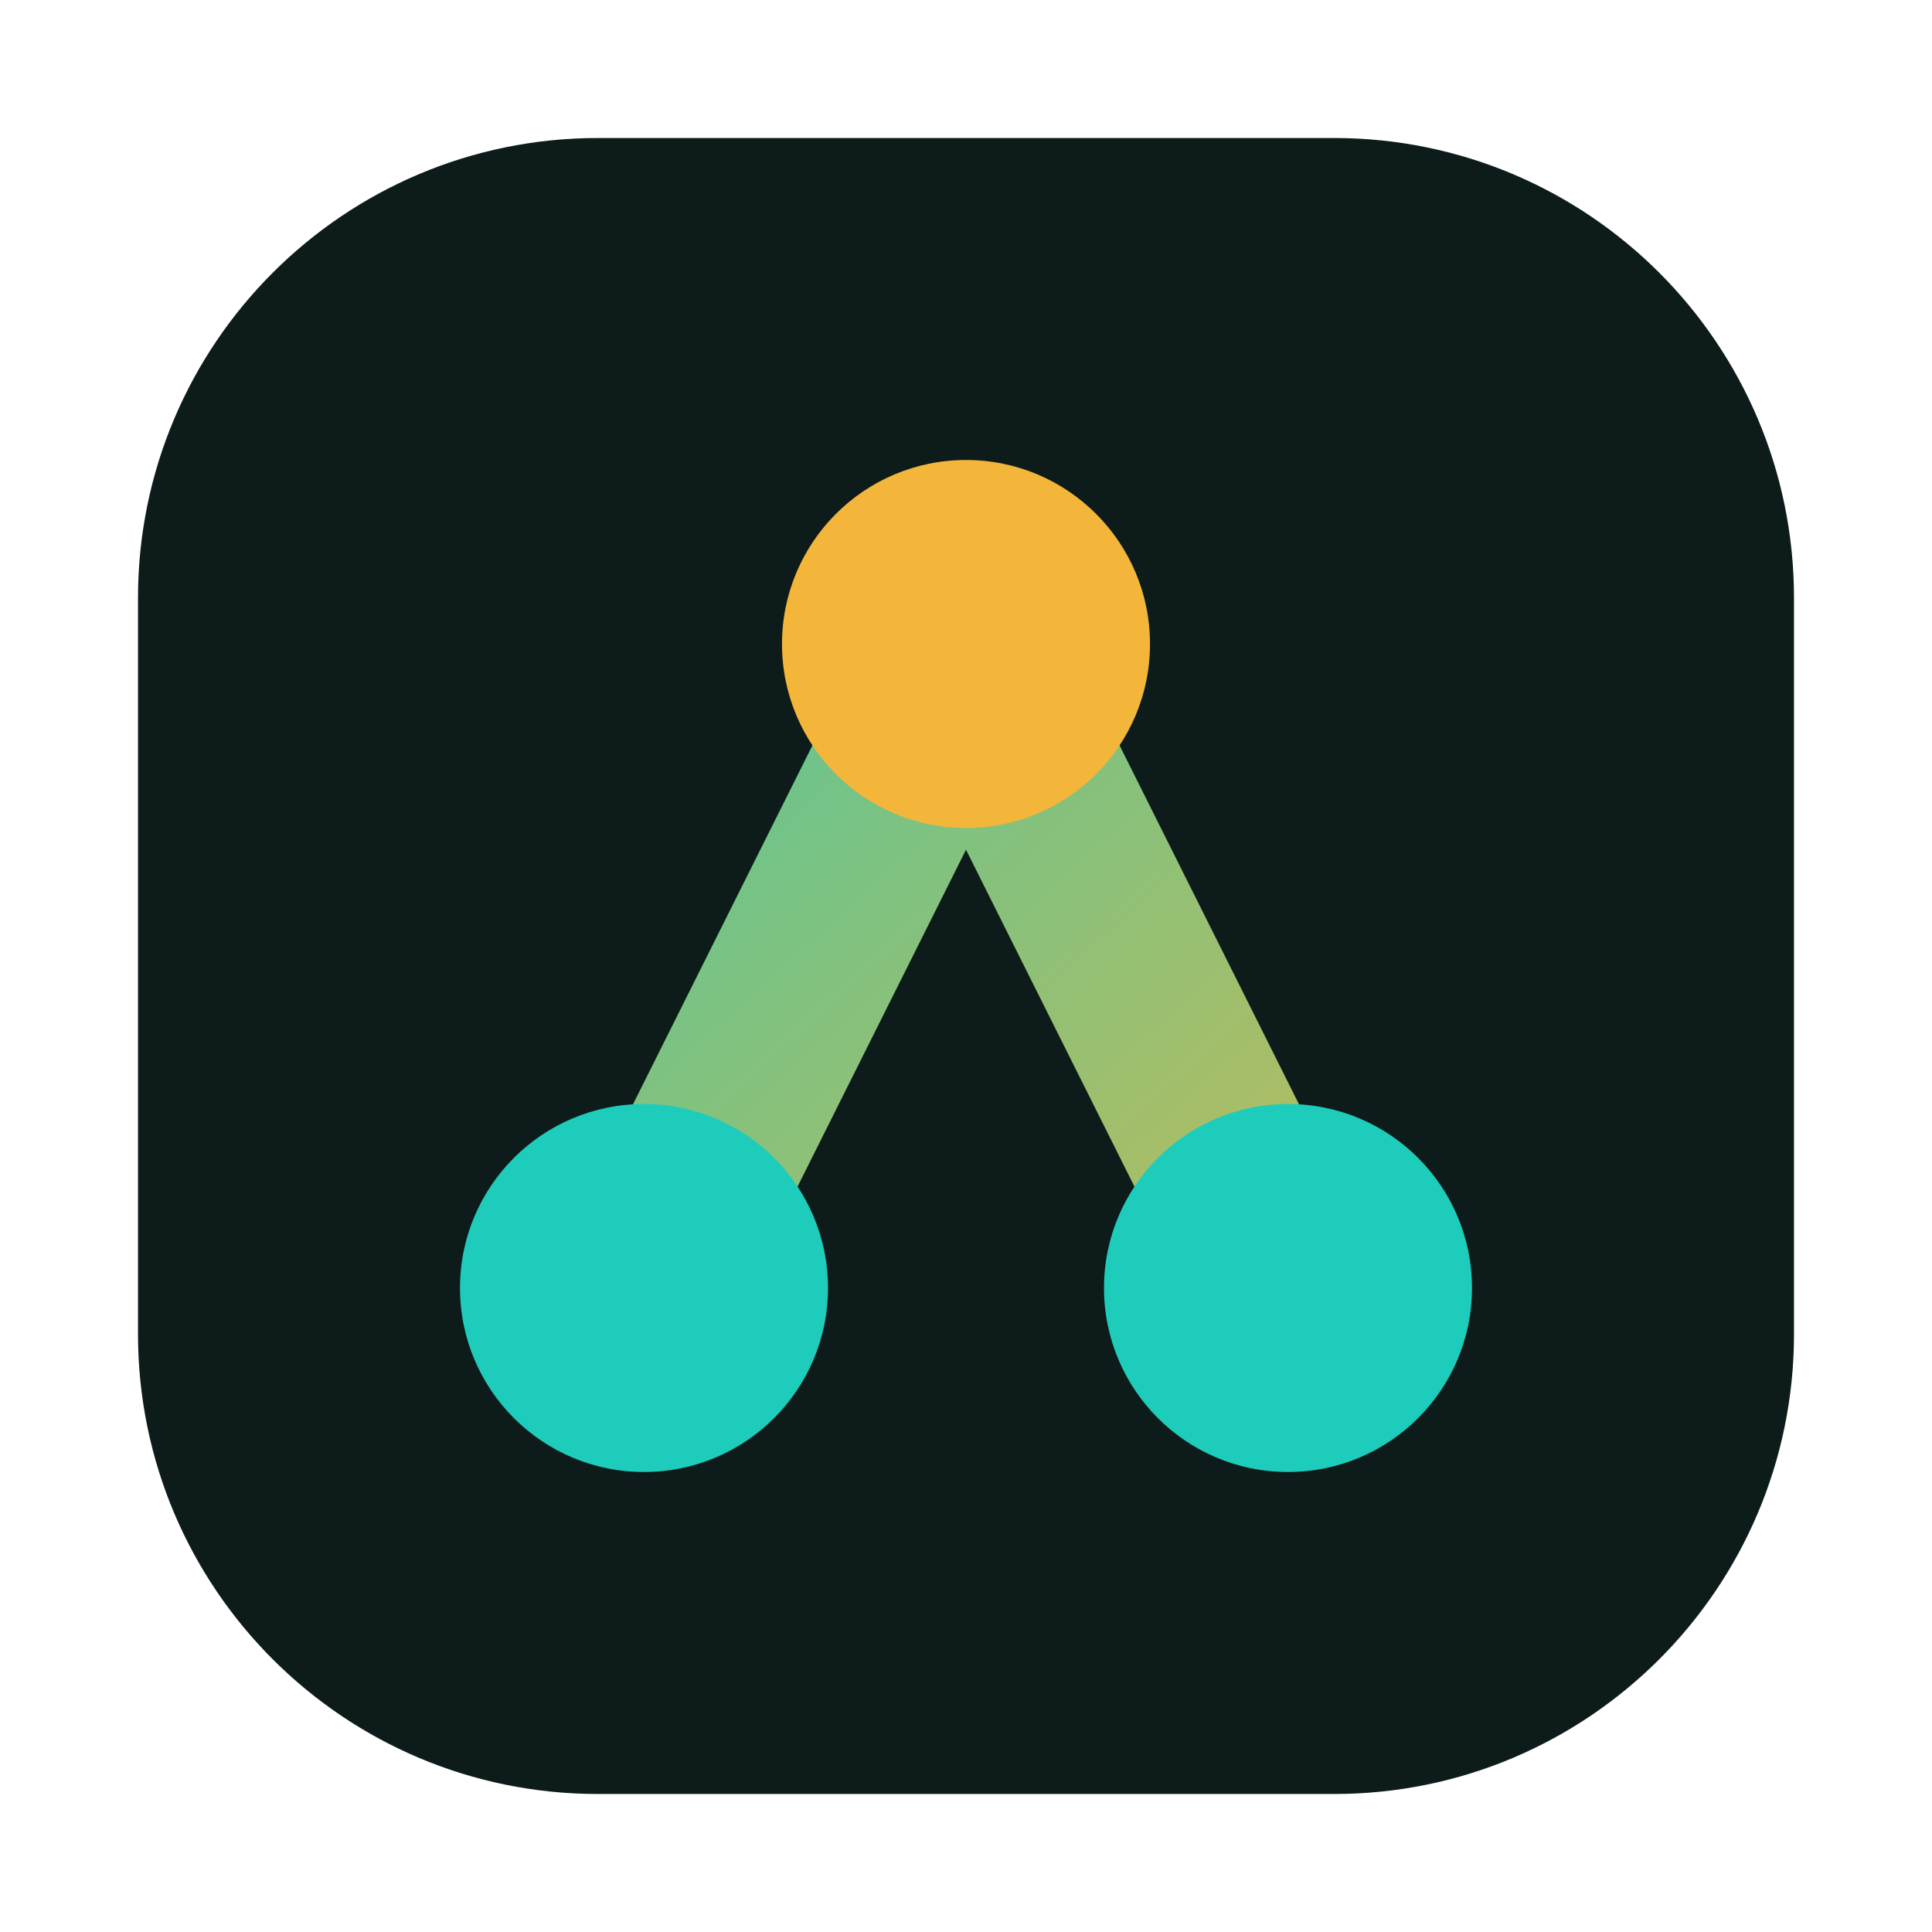
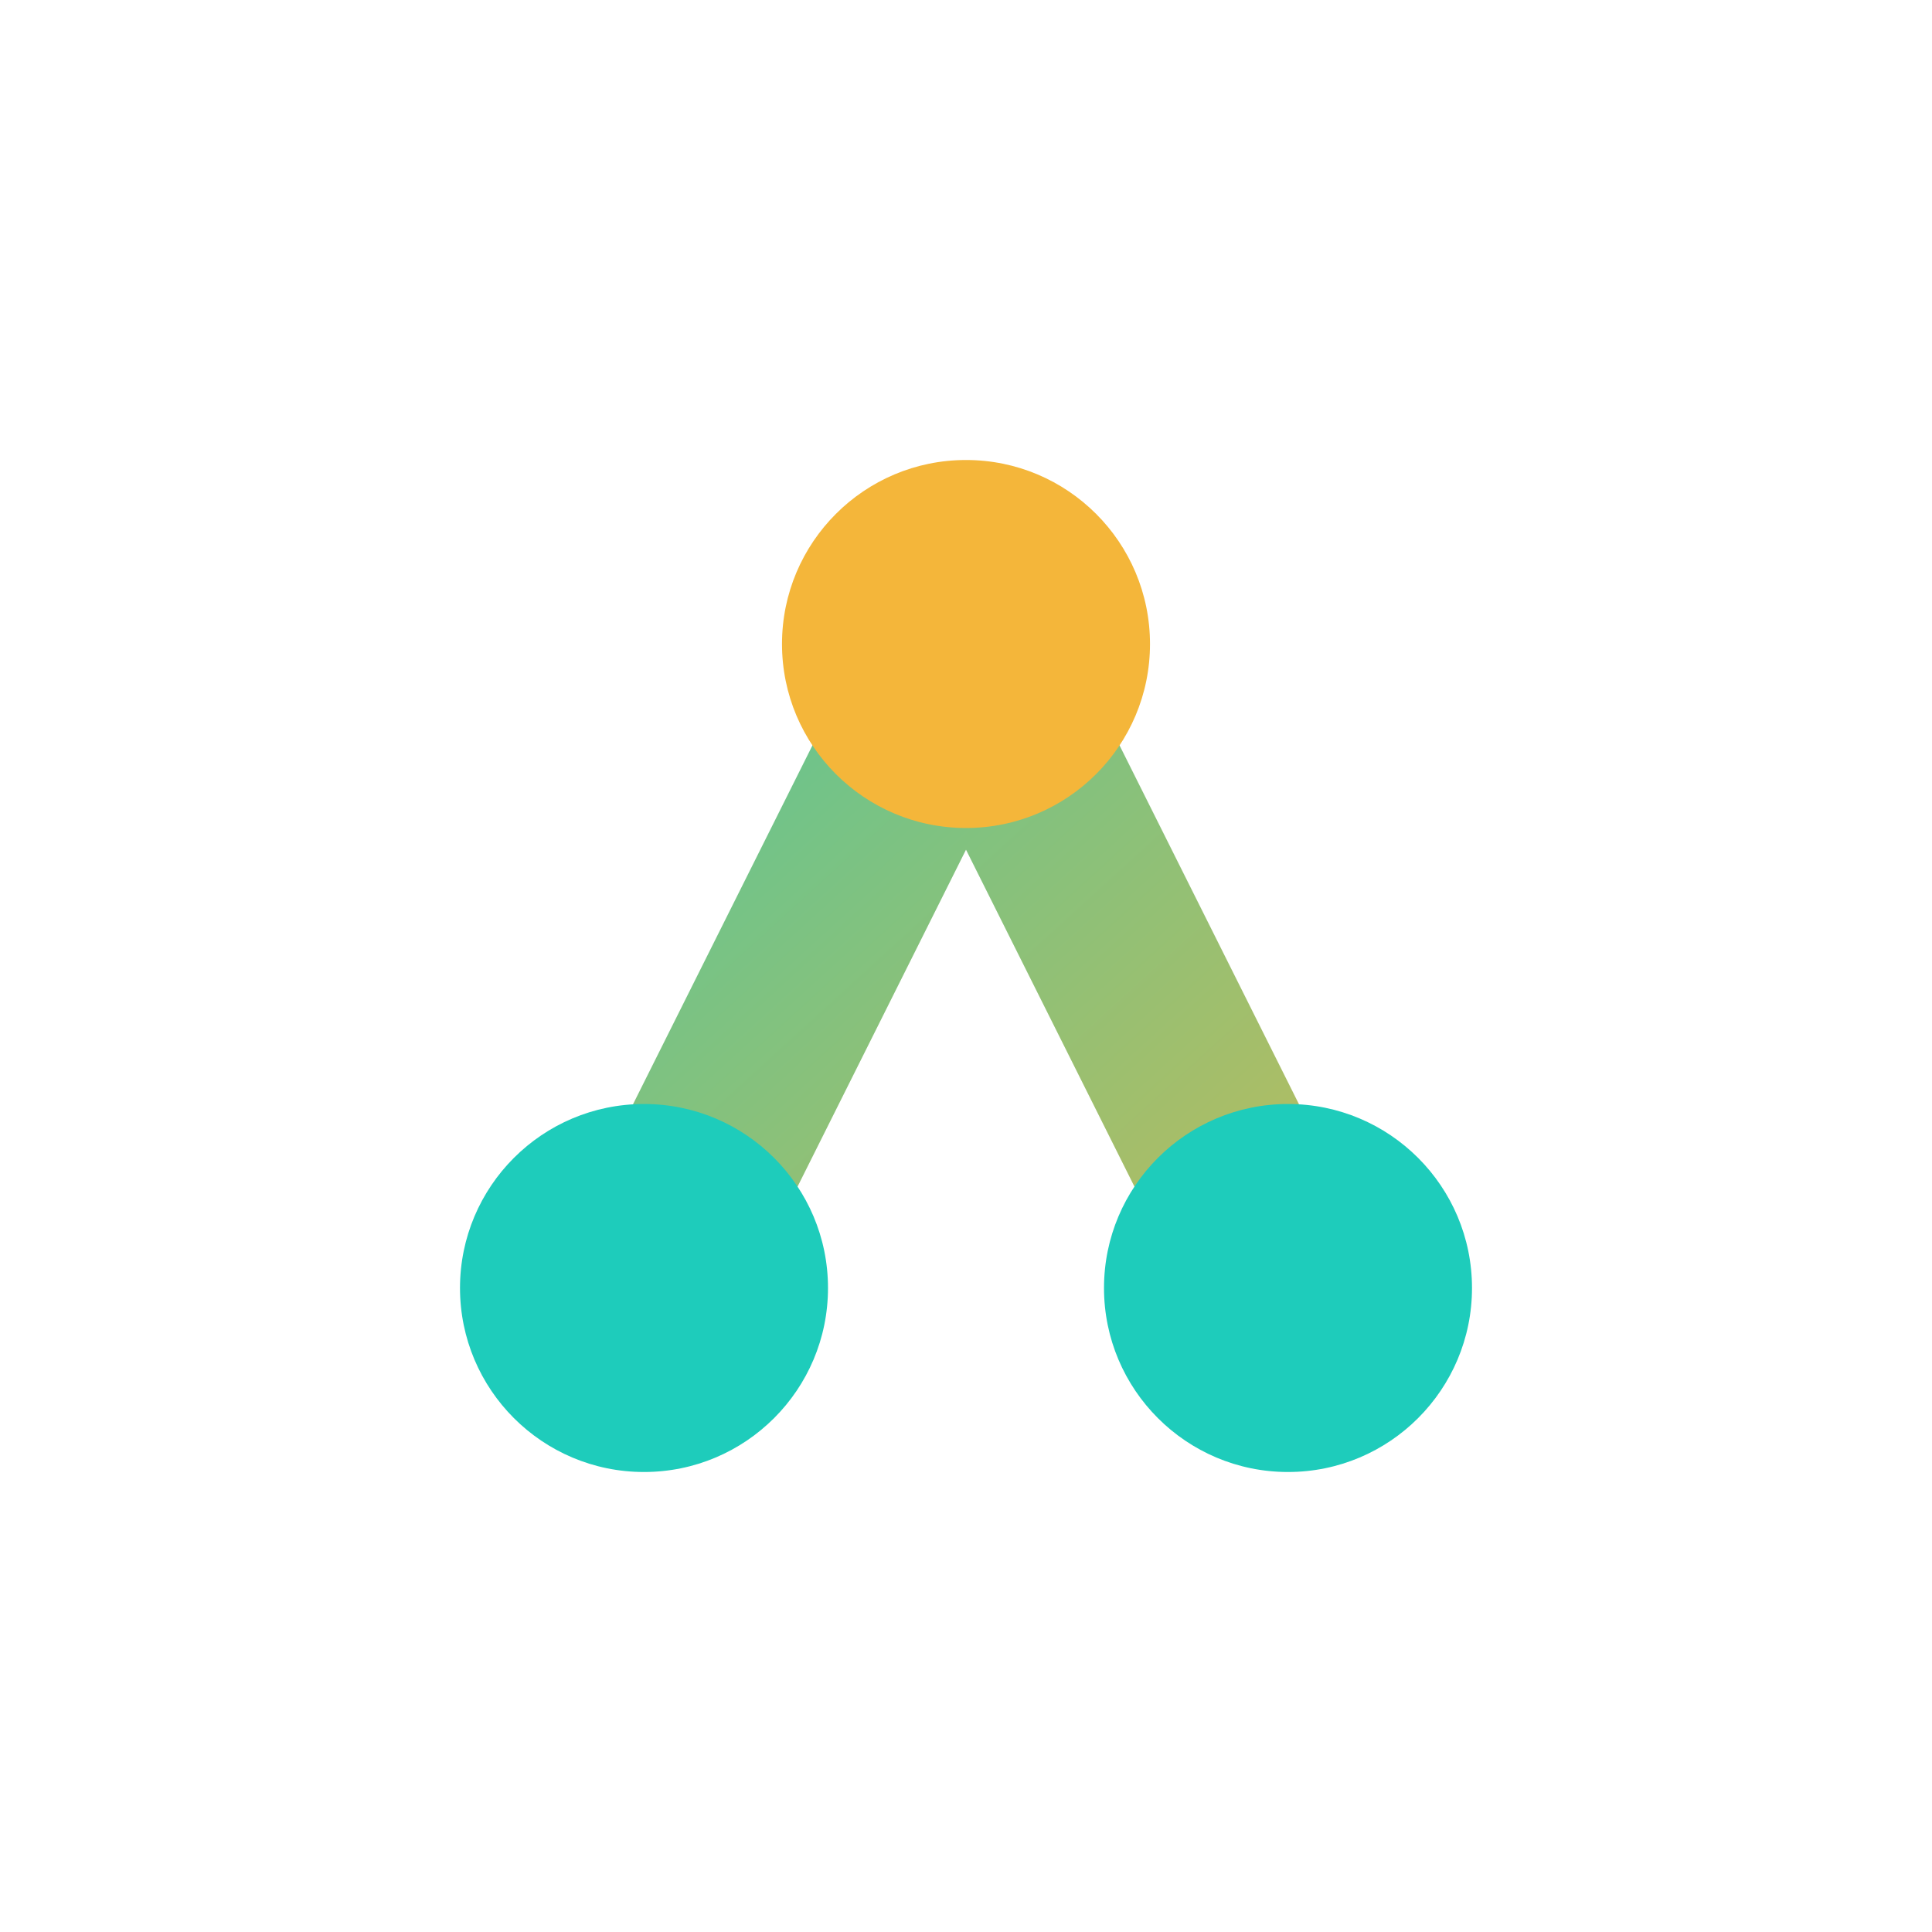
<svg xmlns="http://www.w3.org/2000/svg" viewBox="0 0 42 42" role="img" aria-labelledby="title">
  <defs>
    <linearGradient id="nodeGradient" x1="5" y1="4" x2="36" y2="38" gradientUnits="userSpaceOnUse">
      <stop stop-color="#1eccbb" />
      <stop offset="1" stop-color="#f4b63a" />
    </linearGradient>
  </defs>
-   <rect x="3" y="3" width="36" height="36" rx="10" fill="#0d1c1a" />
  <path d="M14 28l7-14 7 14" fill="none" stroke="url(#nodeGradient)" stroke-width="4" stroke-linecap="round" stroke-linejoin="round" />
  <circle cx="14" cy="28" r="4" fill="#1eccbb" />
  <circle cx="21" cy="14" r="4" fill="#f4b63a" />
  <circle cx="28" cy="28" r="4" fill="#1eccbb" />
</svg>
